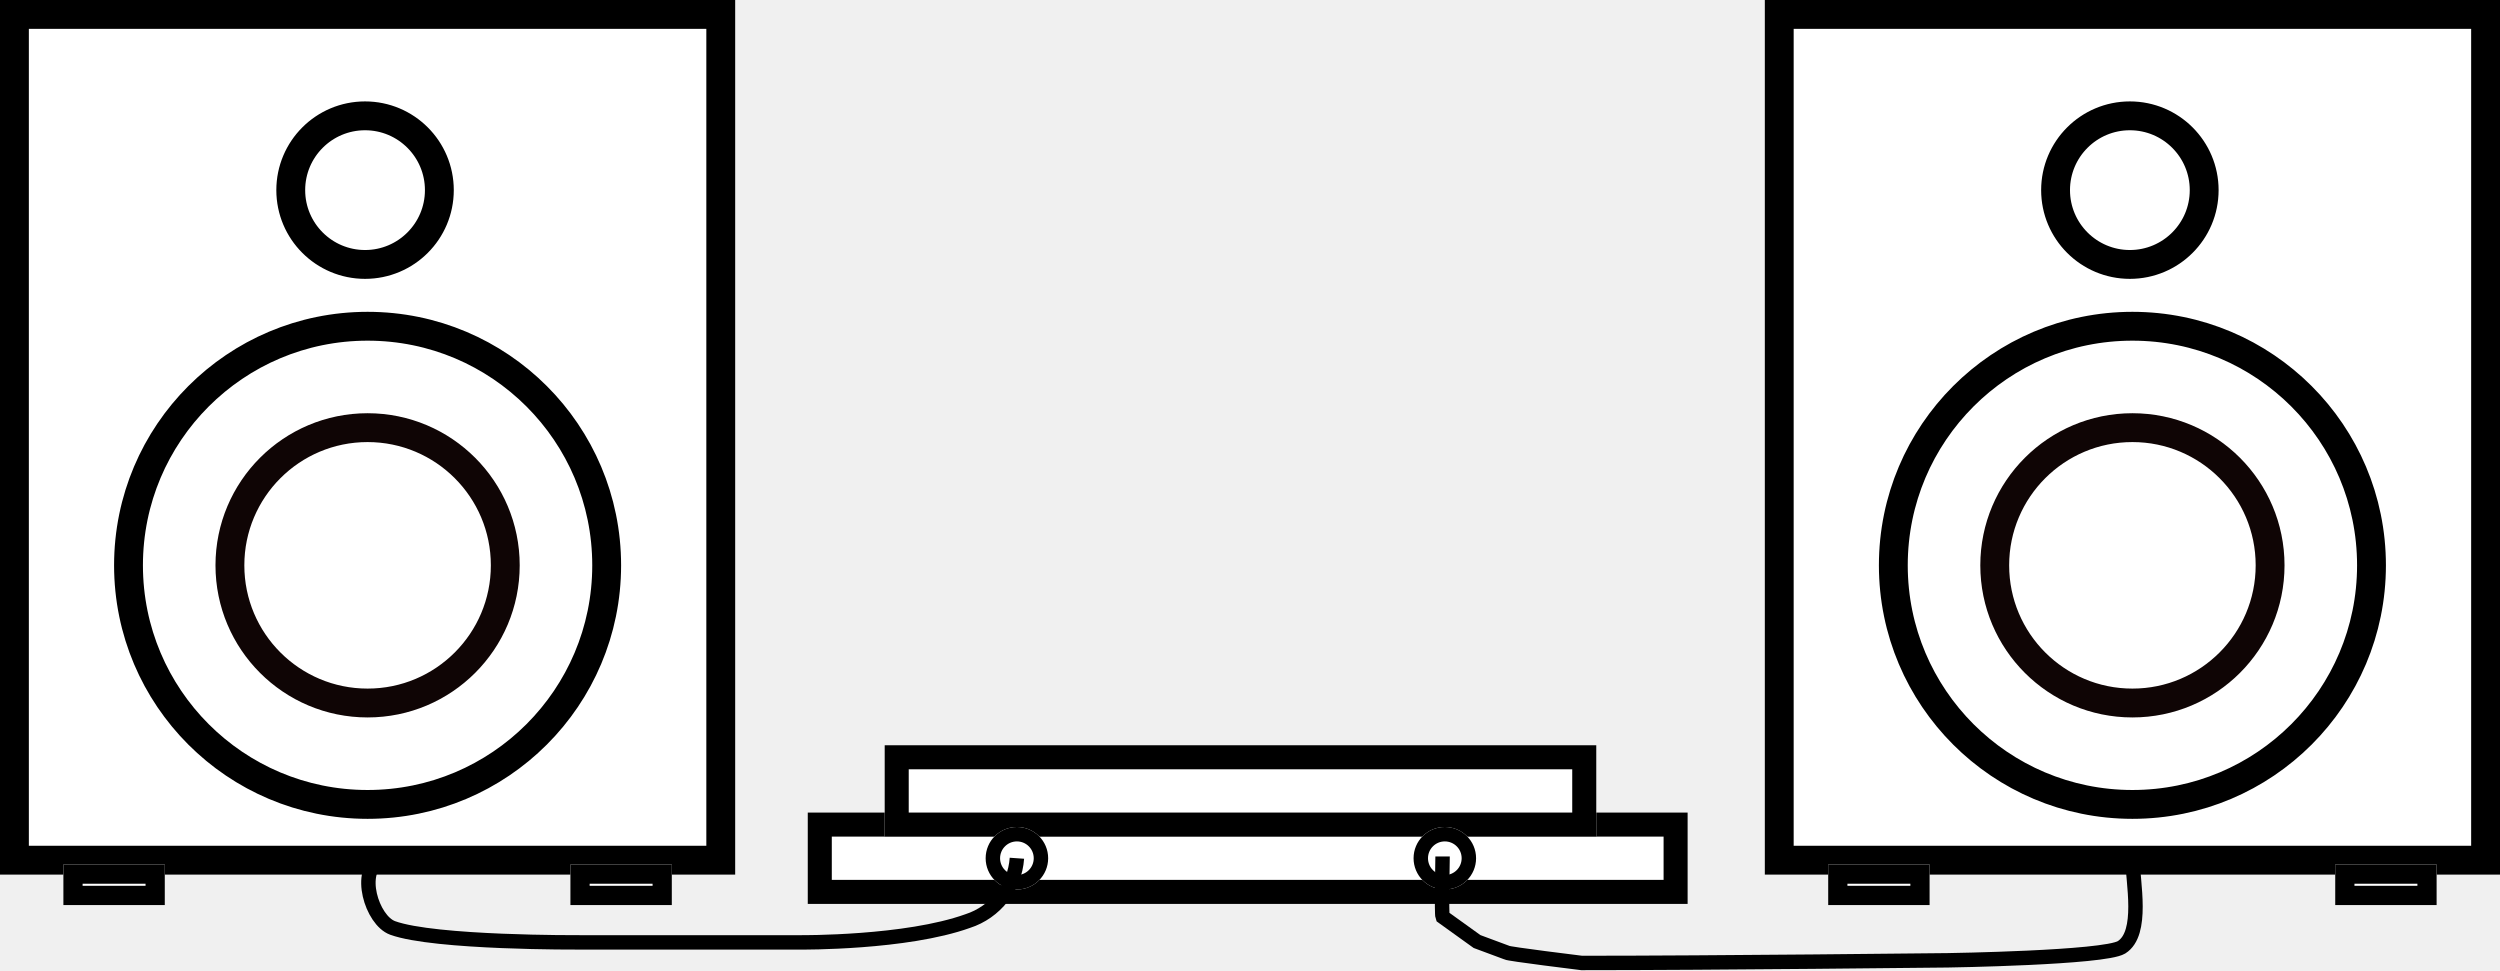
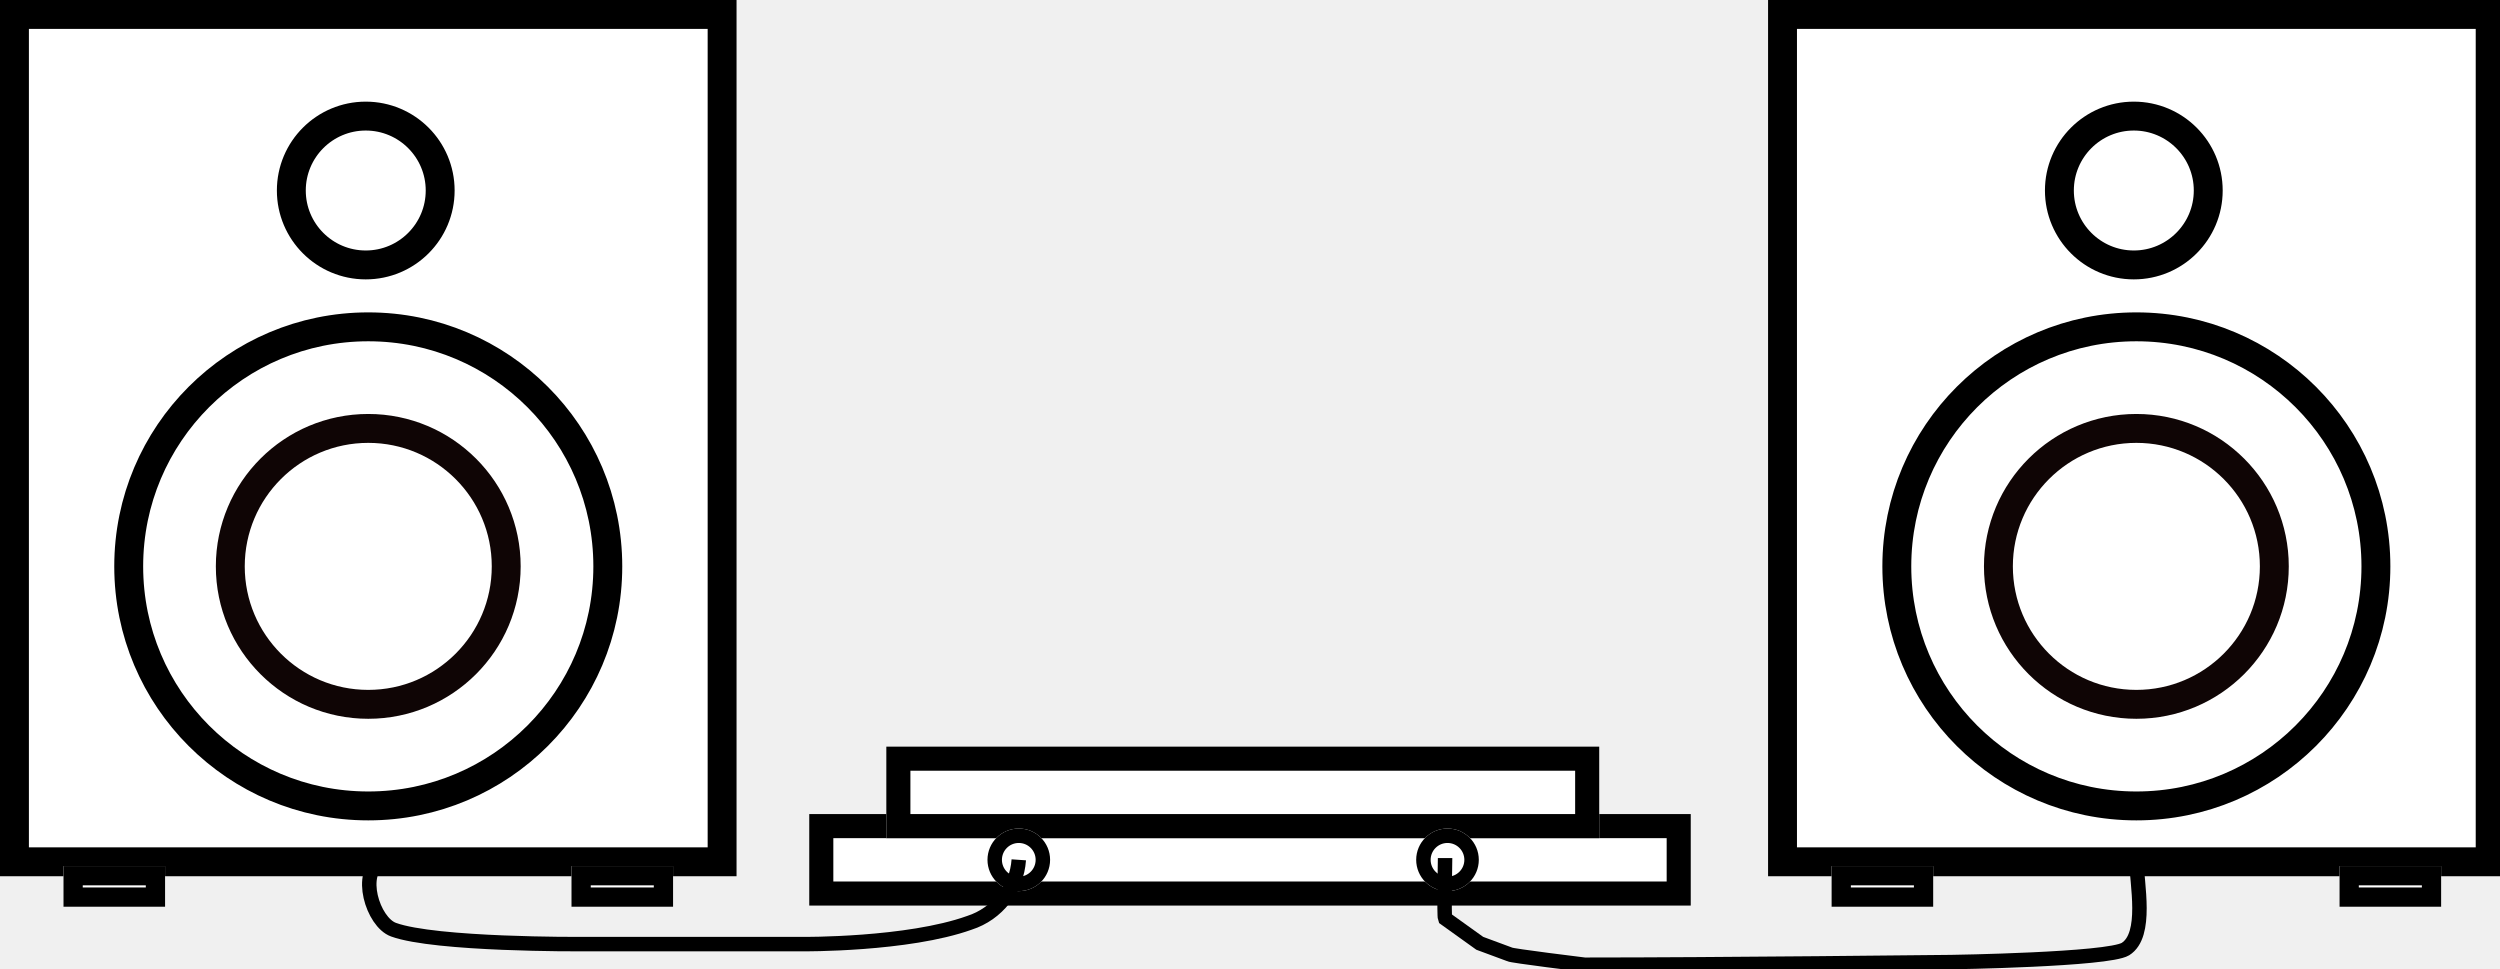
- <svg xmlns="http://www.w3.org/2000/svg" viewBox="0 0 519.96 201.777">
-   <defs>
-     <style>
-       .cls-1, .cls-2, .cls-3, .cls-4, .cls-5 {
-         fill: #fff;
-       }
- 
-       .cls-1, .cls-3, .cls-4, .cls-5, .cls-6 {
-         stroke: #000;
-       }
- 
-       .cls-1, .cls-2 {
-         stroke-width: 6px;
-       }
- 
-       .cls-2 {
-         stroke: #0f0505;
-       }
- 
-       .cls-3 {
-         stroke-linecap: round;
-         stroke-width: 4px;
-       }
- 
-       .cls-4 {
-         stroke-width: 5px;
-       }
- 
-       .cls-5, .cls-6 {
-         stroke-width: 3px;
-       }
- 
-       .cls-6, .cls-8 {
-         fill: none;
-       }
- 
-       .cls-7 {
-         stroke: none;
-       }
-     </style>
-   </defs>
-   <g id="Group_3" data-name="Group 3" transform="translate(-86 -250)">
-     <g id="Group_1" data-name="Group 1" transform="translate(86 250)">
-       <g id="Rectangle_1" data-name="Rectangle 1" class="cls-1">
-         <rect class="cls-7" width="152.907" height="181.906" />
-         <rect class="cls-8" x="3" y="3" width="146.907" height="175.906" />
+ <svg xmlns="http://www.w3.org/2000/svg" id="el_Sk0Nla4Co7" data-name="Layer 1" viewBox="0 0 519 201">
+   <style>@-webkit-keyframes el_HyQmVg6VCom_Sk78WLAsQ_Animation{13.33%{-webkit-transform: translate(299.8933px, 178.13px) translate(-299.8933px, -178.13px) translate(0px, -2px);transform: translate(299.8933px, 178.13px) translate(-299.8933px, -178.13px) translate(0px, -2px);}30%{-webkit-transform: translate(299.8933px, 178.13px) translate(-299.8933px, -178.13px) translate(0px, 0px);transform: translate(299.8933px, 178.13px) translate(-299.8933px, -178.13px) translate(0px, 0px);}46.67%{-webkit-transform: translate(299.8933px, 178.13px) translate(-299.8933px, -178.13px) translate(0px, -2px);transform: translate(299.8933px, 178.13px) translate(-299.8933px, -178.13px) translate(0px, -2px);}63.33%{-webkit-transform: translate(299.8933px, 178.13px) translate(-299.8933px, -178.13px) translate(0px, 0px);transform: translate(299.8933px, 178.13px) translate(-299.8933px, -178.13px) translate(0px, 0px);}80%{-webkit-transform: translate(299.8933px, 178.13px) translate(-299.8933px, -178.13px) translate(0px, -2px);transform: translate(299.8933px, 178.13px) translate(-299.8933px, -178.13px) translate(0px, -2px);}96.67%{-webkit-transform: translate(299.8933px, 178.13px) translate(-299.8933px, -178.13px) translate(0px, 0px);transform: translate(299.8933px, 178.13px) translate(-299.8933px, -178.13px) translate(0px, 0px);}0%{-webkit-transform: translate(299.8933px, 178.13px) translate(-299.8933px, -178.13px) translate(0px, -2px);transform: translate(299.8933px, 178.13px) translate(-299.8933px, -178.13px) translate(0px, -2px);}100%{-webkit-transform: translate(299.8933px, 178.13px) translate(-299.8933px, -178.13px) translate(0px, 0px);transform: translate(299.8933px, 178.13px) translate(-299.8933px, -178.13px) translate(0px, 0px);}}@keyframes el_HyQmVg6VCom_Sk78WLAsQ_Animation{13.33%{-webkit-transform: translate(299.8933px, 178.13px) translate(-299.8933px, -178.13px) translate(0px, -2px);transform: translate(299.8933px, 178.13px) translate(-299.8933px, -178.13px) translate(0px, -2px);}30%{-webkit-transform: translate(299.8933px, 178.13px) translate(-299.8933px, -178.13px) translate(0px, 0px);transform: translate(299.8933px, 178.13px) translate(-299.8933px, -178.13px) translate(0px, 0px);}46.67%{-webkit-transform: translate(299.8933px, 178.13px) translate(-299.8933px, -178.13px) translate(0px, -2px);transform: translate(299.8933px, 178.13px) translate(-299.8933px, -178.13px) translate(0px, -2px);}63.33%{-webkit-transform: translate(299.8933px, 178.13px) translate(-299.8933px, -178.13px) translate(0px, 0px);transform: translate(299.8933px, 178.13px) translate(-299.8933px, -178.13px) translate(0px, 0px);}80%{-webkit-transform: translate(299.8933px, 178.13px) translate(-299.8933px, -178.13px) translate(0px, -2px);transform: translate(299.8933px, 178.13px) translate(-299.8933px, -178.13px) translate(0px, -2px);}96.67%{-webkit-transform: translate(299.8933px, 178.13px) translate(-299.8933px, -178.13px) translate(0px, 0px);transform: translate(299.8933px, 178.13px) translate(-299.8933px, -178.13px) translate(0px, 0px);}0%{-webkit-transform: translate(299.8933px, 178.13px) translate(-299.8933px, -178.13px) translate(0px, -2px);transform: translate(299.8933px, 178.13px) translate(-299.8933px, -178.13px) translate(0px, -2px);}100%{-webkit-transform: translate(299.8933px, 178.13px) translate(-299.8933px, -178.13px) translate(0px, 0px);transform: translate(299.8933px, 178.13px) translate(-299.8933px, -178.13px) translate(0px, 0px);}}@-webkit-keyframes el_HJMm4lTNCj7_H1nPyICjm_Animation{11.11%{-webkit-transform: translate(76.65989px, 178.5px) translate(-76.65989px, -178.5px) translate(0px, 2px);transform: translate(76.65989px, 178.5px) translate(-76.65989px, -178.5px) translate(0px, 2px);}27.78%{-webkit-transform: translate(76.65989px, 178.5px) translate(-76.65989px, -178.5px) translate(0px, 0px);transform: translate(76.65989px, 178.5px) translate(-76.65989px, -178.5px) translate(0px, 0px);}44.44%{-webkit-transform: translate(76.65989px, 178.5px) translate(-76.65989px, -178.5px) translate(0px, 2px);transform: translate(76.65989px, 178.5px) translate(-76.65989px, -178.5px) translate(0px, 2px);}61.11%{-webkit-transform: translate(76.65989px, 178.5px) translate(-76.65989px, -178.5px) translate(0px, 0px);transform: translate(76.65989px, 178.5px) translate(-76.65989px, -178.5px) translate(0px, 0px);}77.78%{-webkit-transform: translate(76.65989px, 178.5px) translate(-76.65989px, -178.5px) translate(0px, 2px);transform: translate(76.65989px, 178.5px) translate(-76.65989px, -178.5px) translate(0px, 2px);}94.44%{-webkit-transform: translate(76.65989px, 178.5px) translate(-76.65989px, -178.5px) translate(0px, 0px);transform: translate(76.65989px, 178.5px) translate(-76.65989px, -178.5px) translate(0px, 0px);}0%{-webkit-transform: translate(76.65989px, 178.5px) translate(-76.65989px, -178.5px) translate(0px, 2px);transform: translate(76.65989px, 178.5px) translate(-76.65989px, -178.5px) translate(0px, 2px);}100%{-webkit-transform: translate(76.65989px, 178.5px) translate(-76.65989px, -178.5px) translate(0px, 0px);transform: translate(76.65989px, 178.5px) translate(-76.65989px, -178.5px) translate(0px, 0px);}}@keyframes el_HJMm4lTNCj7_H1nPyICjm_Animation{11.11%{-webkit-transform: translate(76.65989px, 178.5px) translate(-76.65989px, -178.5px) translate(0px, 2px);transform: translate(76.65989px, 178.5px) translate(-76.65989px, -178.5px) translate(0px, 2px);}27.78%{-webkit-transform: translate(76.65989px, 178.5px) translate(-76.65989px, -178.5px) translate(0px, 0px);transform: translate(76.65989px, 178.5px) translate(-76.65989px, -178.5px) translate(0px, 0px);}44.44%{-webkit-transform: translate(76.65989px, 178.5px) translate(-76.65989px, -178.5px) translate(0px, 2px);transform: translate(76.65989px, 178.5px) translate(-76.65989px, -178.5px) translate(0px, 2px);}61.11%{-webkit-transform: translate(76.65989px, 178.5px) translate(-76.65989px, -178.5px) translate(0px, 0px);transform: translate(76.65989px, 178.5px) translate(-76.65989px, -178.5px) translate(0px, 0px);}77.78%{-webkit-transform: translate(76.65989px, 178.5px) translate(-76.65989px, -178.5px) translate(0px, 2px);transform: translate(76.65989px, 178.5px) translate(-76.65989px, -178.5px) translate(0px, 2px);}94.44%{-webkit-transform: translate(76.65989px, 178.5px) translate(-76.65989px, -178.5px) translate(0px, 0px);transform: translate(76.65989px, 178.5px) translate(-76.65989px, -178.5px) translate(0px, 0px);}0%{-webkit-transform: translate(76.65989px, 178.5px) translate(-76.65989px, -178.5px) translate(0px, 2px);transform: translate(76.65989px, 178.5px) translate(-76.65989px, -178.5px) translate(0px, 2px);}100%{-webkit-transform: translate(76.65989px, 178.5px) translate(-76.65989px, -178.5px) translate(0px, 0px);transform: translate(76.65989px, 178.5px) translate(-76.65989px, -178.5px) translate(0px, 0px);}}@-webkit-keyframes el_HkqZNlTNRoX_HJL7aNAjQ_Animation{0%{-webkit-transform: translate(411.87px, 85.94px) translate(-411.87px, -85.94px) translate(22px, 22px);transform: translate(411.87px, 85.94px) translate(-411.87px, -85.94px) translate(22px, 22px);}6.67%{-webkit-transform: translate(411.87px, 85.94px) translate(-411.87px, -85.94px) translate(15px, 15px);transform: translate(411.87px, 85.94px) translate(-411.87px, -85.94px) translate(15px, 15px);}16.67%{-webkit-transform: translate(411.87px, 85.94px) translate(-411.87px, -85.94px) translate(8px, 8px);transform: translate(411.87px, 85.94px) translate(-411.87px, -85.94px) translate(8px, 8px);}26.67%{-webkit-transform: translate(411.87px, 85.94px) translate(-411.87px, -85.94px) translate(0px, 0px);transform: translate(411.87px, 85.94px) translate(-411.87px, -85.94px) translate(0px, 0px);}33.33%{-webkit-transform: translate(411.87px, 85.94px) translate(-411.87px, -85.94px) translate(8px, 8px);transform: translate(411.87px, 85.94px) translate(-411.87px, -85.94px) translate(8px, 8px);}43.33%{-webkit-transform: translate(411.87px, 85.94px) translate(-411.87px, -85.94px) translate(15px, 15px);transform: translate(411.87px, 85.94px) translate(-411.87px, -85.94px) translate(15px, 15px);}50%{-webkit-transform: translate(411.87px, 85.94px) translate(-411.87px, -85.94px) translate(22px, 22px);transform: translate(411.87px, 85.94px) translate(-411.87px, -85.94px) translate(22px, 22px);}56.67%{-webkit-transform: translate(411.87px, 85.94px) translate(-411.87px, -85.94px) translate(15px, 15px);transform: translate(411.87px, 85.94px) translate(-411.87px, -85.94px) translate(15px, 15px);}66.67%{-webkit-transform: translate(411.87px, 85.94px) translate(-411.87px, -85.94px) translate(8px, 8px);transform: translate(411.87px, 85.94px) translate(-411.87px, -85.94px) translate(8px, 8px);}76.67%{-webkit-transform: translate(411.87px, 85.94px) translate(-411.87px, -85.94px) translate(0px, 0px);transform: translate(411.87px, 85.94px) translate(-411.87px, -85.94px) translate(0px, 0px);}86.67%{-webkit-transform: translate(411.87px, 85.94px) translate(-411.87px, -85.94px) translate(8px, 8px);transform: translate(411.87px, 85.94px) translate(-411.87px, -85.94px) translate(8px, 8px);}93.33%{-webkit-transform: translate(411.87px, 85.94px) translate(-411.87px, -85.94px) translate(15px, 15px);transform: translate(411.87px, 85.94px) translate(-411.87px, -85.94px) translate(15px, 15px);}100%{-webkit-transform: translate(411.87px, 85.94px) translate(-411.87px, -85.94px) translate(22px, 22px);transform: translate(411.87px, 85.94px) translate(-411.87px, -85.94px) translate(22px, 22px);}}@keyframes el_HkqZNlTNRoX_HJL7aNAjQ_Animation{0%{-webkit-transform: translate(411.87px, 85.94px) translate(-411.87px, -85.94px) translate(22px, 22px);transform: translate(411.87px, 85.94px) translate(-411.87px, -85.94px) translate(22px, 22px);}6.67%{-webkit-transform: translate(411.87px, 85.94px) translate(-411.87px, -85.94px) translate(15px, 15px);transform: translate(411.87px, 85.94px) translate(-411.87px, -85.94px) translate(15px, 15px);}16.67%{-webkit-transform: translate(411.87px, 85.94px) translate(-411.87px, -85.94px) translate(8px, 8px);transform: translate(411.87px, 85.94px) translate(-411.87px, -85.94px) translate(8px, 8px);}26.67%{-webkit-transform: translate(411.87px, 85.94px) translate(-411.87px, -85.94px) translate(0px, 0px);transform: translate(411.87px, 85.94px) translate(-411.87px, -85.94px) translate(0px, 0px);}33.33%{-webkit-transform: translate(411.87px, 85.94px) translate(-411.87px, -85.94px) translate(8px, 8px);transform: translate(411.87px, 85.94px) translate(-411.87px, -85.94px) translate(8px, 8px);}43.33%{-webkit-transform: translate(411.87px, 85.94px) translate(-411.87px, -85.94px) translate(15px, 15px);transform: translate(411.87px, 85.94px) translate(-411.87px, -85.94px) translate(15px, 15px);}50%{-webkit-transform: translate(411.87px, 85.94px) translate(-411.87px, -85.94px) translate(22px, 22px);transform: translate(411.87px, 85.94px) translate(-411.87px, -85.94px) translate(22px, 22px);}56.67%{-webkit-transform: translate(411.87px, 85.94px) translate(-411.87px, -85.94px) translate(15px, 15px);transform: translate(411.87px, 85.94px) translate(-411.87px, -85.94px) translate(15px, 15px);}66.67%{-webkit-transform: translate(411.87px, 85.94px) translate(-411.87px, -85.94px) translate(8px, 8px);transform: translate(411.87px, 85.94px) translate(-411.87px, -85.94px) translate(8px, 8px);}76.67%{-webkit-transform: translate(411.87px, 85.94px) translate(-411.87px, -85.94px) translate(0px, 0px);transform: translate(411.87px, 85.94px) translate(-411.87px, -85.94px) translate(0px, 0px);}86.67%{-webkit-transform: translate(411.87px, 85.94px) translate(-411.87px, -85.94px) translate(8px, 8px);transform: translate(411.87px, 85.94px) translate(-411.87px, -85.94px) translate(8px, 8px);}93.33%{-webkit-transform: translate(411.87px, 85.94px) translate(-411.87px, -85.94px) translate(15px, 15px);transform: translate(411.87px, 85.94px) translate(-411.87px, -85.94px) translate(15px, 15px);}100%{-webkit-transform: translate(411.87px, 85.94px) translate(-411.87px, -85.94px) translate(22px, 22px);transform: translate(411.87px, 85.94px) translate(-411.87px, -85.94px) translate(22px, 22px);}}@-webkit-keyframes el_HkqZNlTNRoX_B1cfTVAiX_Animation{0%{-webkit-transform: translate(411.87px, 85.94px) scale(0.3, 0.3) translate(-411.87px, -85.94px);transform: translate(411.87px, 85.94px) scale(0.3, 0.3) translate(-411.87px, -85.94px);}6.67%{-webkit-transform: translate(411.87px, 85.94px) scale(0.5, 0.5) translate(-411.87px, -85.94px);transform: translate(411.87px, 85.94px) scale(0.5, 0.5) translate(-411.87px, -85.94px);}16.67%{-webkit-transform: translate(411.87px, 85.94px) scale(0.75, 0.75) translate(-411.87px, -85.94px);transform: translate(411.87px, 85.94px) scale(0.75, 0.75) translate(-411.87px, -85.94px);}26.67%{-webkit-transform: translate(411.87px, 85.94px) scale(1, 1) translate(-411.87px, -85.94px);transform: translate(411.87px, 85.94px) scale(1, 1) translate(-411.87px, -85.94px);}33.33%{-webkit-transform: translate(411.87px, 85.94px) scale(0.75, 0.75) translate(-411.87px, -85.94px);transform: translate(411.87px, 85.94px) scale(0.75, 0.75) translate(-411.87px, -85.94px);}43.33%{-webkit-transform: translate(411.87px, 85.94px) scale(0.5, 0.5) translate(-411.87px, -85.94px);transform: translate(411.87px, 85.94px) scale(0.5, 0.5) translate(-411.87px, -85.94px);}50%{-webkit-transform: translate(411.87px, 85.94px) scale(0.3, 0.3) translate(-411.87px, -85.94px);transform: translate(411.87px, 85.94px) scale(0.3, 0.3) translate(-411.87px, -85.94px);}56.67%{-webkit-transform: translate(411.87px, 85.94px) scale(0.5, 0.5) translate(-411.87px, -85.94px);transform: translate(411.87px, 85.94px) scale(0.5, 0.5) translate(-411.87px, -85.94px);}66.67%{-webkit-transform: translate(411.87px, 85.94px) scale(0.75, 0.75) translate(-411.87px, -85.94px);transform: translate(411.87px, 85.94px) scale(0.75, 0.75) translate(-411.87px, -85.94px);}76.67%{-webkit-transform: translate(411.87px, 85.94px) scale(1, 1) translate(-411.87px, -85.94px);transform: translate(411.87px, 85.94px) scale(1, 1) translate(-411.87px, -85.94px);}86.67%{-webkit-transform: translate(411.87px, 85.94px) scale(0.75, 0.75) translate(-411.87px, -85.94px);transform: translate(411.87px, 85.94px) scale(0.75, 0.75) translate(-411.87px, -85.94px);}93.33%{-webkit-transform: translate(411.87px, 85.94px) scale(0.5, 0.5) translate(-411.87px, -85.94px);transform: translate(411.87px, 85.94px) scale(0.5, 0.5) translate(-411.87px, -85.94px);}100%{-webkit-transform: translate(411.87px, 85.94px) scale(0.3, 0.3) translate(-411.87px, -85.94px);transform: translate(411.87px, 85.94px) scale(0.3, 0.3) translate(-411.87px, -85.94px);}}@keyframes el_HkqZNlTNRoX_B1cfTVAiX_Animation{0%{-webkit-transform: translate(411.87px, 85.94px) scale(0.3, 0.3) translate(-411.87px, -85.94px);transform: translate(411.87px, 85.94px) scale(0.3, 0.3) translate(-411.87px, -85.94px);}6.67%{-webkit-transform: translate(411.87px, 85.94px) scale(0.5, 0.5) translate(-411.87px, -85.94px);transform: translate(411.87px, 85.94px) scale(0.5, 0.5) translate(-411.87px, -85.94px);}16.67%{-webkit-transform: translate(411.87px, 85.94px) scale(0.75, 0.75) translate(-411.87px, -85.94px);transform: translate(411.87px, 85.94px) scale(0.75, 0.75) translate(-411.87px, -85.94px);}26.67%{-webkit-transform: translate(411.87px, 85.94px) scale(1, 1) translate(-411.87px, -85.94px);transform: translate(411.87px, 85.94px) scale(1, 1) translate(-411.87px, -85.94px);}33.33%{-webkit-transform: translate(411.87px, 85.94px) scale(0.75, 0.75) translate(-411.87px, -85.94px);transform: translate(411.87px, 85.94px) scale(0.75, 0.75) translate(-411.87px, -85.94px);}43.33%{-webkit-transform: translate(411.87px, 85.94px) scale(0.5, 0.5) translate(-411.87px, -85.94px);transform: translate(411.87px, 85.94px) scale(0.5, 0.5) translate(-411.87px, -85.94px);}50%{-webkit-transform: translate(411.87px, 85.94px) scale(0.3, 0.3) translate(-411.87px, -85.94px);transform: translate(411.87px, 85.94px) scale(0.3, 0.3) translate(-411.87px, -85.94px);}56.67%{-webkit-transform: translate(411.87px, 85.94px) scale(0.5, 0.5) translate(-411.87px, -85.94px);transform: translate(411.87px, 85.94px) scale(0.5, 0.5) translate(-411.87px, -85.94px);}66.67%{-webkit-transform: translate(411.87px, 85.94px) scale(0.75, 0.75) translate(-411.87px, -85.94px);transform: translate(411.87px, 85.94px) scale(0.75, 0.75) translate(-411.87px, -85.94px);}76.67%{-webkit-transform: translate(411.87px, 85.94px) scale(1, 1) translate(-411.87px, -85.94px);transform: translate(411.87px, 85.94px) scale(1, 1) translate(-411.87px, -85.94px);}86.67%{-webkit-transform: translate(411.87px, 85.94px) scale(0.75, 0.75) translate(-411.87px, -85.94px);transform: translate(411.87px, 85.94px) scale(0.75, 0.75) translate(-411.87px, -85.94px);}93.33%{-webkit-transform: translate(411.87px, 85.94px) scale(0.5, 0.5) translate(-411.87px, -85.94px);transform: translate(411.87px, 85.94px) scale(0.5, 0.5) translate(-411.87px, -85.94px);}100%{-webkit-transform: translate(411.87px, 85.94px) scale(0.3, 0.3) translate(-411.87px, -85.94px);transform: translate(411.87px, 85.94px) scale(0.3, 0.3) translate(-411.87px, -85.94px);}}@-webkit-keyframes el_H1Pl4lTV0jX_ByBA7SCsX_Animation{0%{-webkit-transform: translate(44.81px, 85.94px) translate(-44.81px, -85.94px) translate(22px, 22px);transform: translate(44.81px, 85.94px) translate(-44.81px, -85.94px) translate(22px, 22px);}6.67%{-webkit-transform: translate(44.81px, 85.94px) translate(-44.81px, -85.94px) translate(15px, 15px);transform: translate(44.81px, 85.94px) translate(-44.81px, -85.94px) translate(15px, 15px);}16.67%{-webkit-transform: translate(44.81px, 85.94px) translate(-44.81px, -85.94px) translate(8px, 8px);transform: translate(44.81px, 85.94px) translate(-44.81px, -85.94px) translate(8px, 8px);}26.67%{-webkit-transform: translate(44.81px, 85.94px) translate(-44.81px, -85.94px) translate(0px, 0px);transform: translate(44.81px, 85.94px) translate(-44.81px, -85.94px) translate(0px, 0px);}33.33%{-webkit-transform: translate(44.81px, 85.94px) translate(-44.81px, -85.94px) translate(8px, 8px);transform: translate(44.81px, 85.94px) translate(-44.81px, -85.94px) translate(8px, 8px);}43.33%{-webkit-transform: translate(44.81px, 85.94px) translate(-44.81px, -85.94px) translate(15px, 15px);transform: translate(44.81px, 85.94px) translate(-44.81px, -85.94px) translate(15px, 15px);}50%{-webkit-transform: translate(44.81px, 85.94px) translate(-44.81px, -85.94px) translate(22px, 22px);transform: translate(44.81px, 85.94px) translate(-44.81px, -85.94px) translate(22px, 22px);}56.67%{-webkit-transform: translate(44.81px, 85.94px) translate(-44.81px, -85.94px) translate(15px, 15px);transform: translate(44.81px, 85.94px) translate(-44.81px, -85.94px) translate(15px, 15px);}66.67%{-webkit-transform: translate(44.81px, 85.94px) translate(-44.81px, -85.94px) translate(8px, 8px);transform: translate(44.81px, 85.94px) translate(-44.81px, -85.94px) translate(8px, 8px);}76.67%{-webkit-transform: translate(44.81px, 85.94px) translate(-44.81px, -85.94px) translate(0px, 0px);transform: translate(44.81px, 85.94px) translate(-44.81px, -85.94px) translate(0px, 0px);}86.67%{-webkit-transform: translate(44.81px, 85.94px) translate(-44.81px, -85.94px) translate(8px, 8px);transform: translate(44.81px, 85.94px) translate(-44.81px, -85.94px) translate(8px, 8px);}93.33%{-webkit-transform: translate(44.81px, 85.94px) translate(-44.81px, -85.94px) translate(15px, 15px);transform: translate(44.81px, 85.94px) translate(-44.81px, -85.94px) translate(15px, 15px);}100%{-webkit-transform: translate(44.81px, 85.94px) translate(-44.81px, -85.94px) translate(22px, 22px);transform: translate(44.81px, 85.94px) translate(-44.81px, -85.94px) translate(22px, 22px);}}@keyframes el_H1Pl4lTV0jX_ByBA7SCsX_Animation{0%{-webkit-transform: translate(44.81px, 85.94px) translate(-44.81px, -85.94px) translate(22px, 22px);transform: translate(44.81px, 85.94px) translate(-44.81px, -85.94px) translate(22px, 22px);}6.67%{-webkit-transform: translate(44.81px, 85.94px) translate(-44.81px, -85.94px) translate(15px, 15px);transform: translate(44.81px, 85.94px) translate(-44.81px, -85.94px) translate(15px, 15px);}16.67%{-webkit-transform: translate(44.81px, 85.94px) translate(-44.81px, -85.94px) translate(8px, 8px);transform: translate(44.81px, 85.94px) translate(-44.81px, -85.94px) translate(8px, 8px);}26.67%{-webkit-transform: translate(44.81px, 85.94px) translate(-44.81px, -85.94px) translate(0px, 0px);transform: translate(44.81px, 85.94px) translate(-44.81px, -85.94px) translate(0px, 0px);}33.33%{-webkit-transform: translate(44.81px, 85.94px) translate(-44.81px, -85.94px) translate(8px, 8px);transform: translate(44.81px, 85.94px) translate(-44.81px, -85.94px) translate(8px, 8px);}43.33%{-webkit-transform: translate(44.81px, 85.94px) translate(-44.81px, -85.94px) translate(15px, 15px);transform: translate(44.81px, 85.94px) translate(-44.81px, -85.94px) translate(15px, 15px);}50%{-webkit-transform: translate(44.81px, 85.94px) translate(-44.81px, -85.94px) translate(22px, 22px);transform: translate(44.81px, 85.94px) translate(-44.81px, -85.94px) translate(22px, 22px);}56.67%{-webkit-transform: translate(44.81px, 85.94px) translate(-44.81px, -85.94px) translate(15px, 15px);transform: translate(44.81px, 85.94px) translate(-44.81px, -85.94px) translate(15px, 15px);}66.67%{-webkit-transform: translate(44.81px, 85.94px) translate(-44.81px, -85.94px) translate(8px, 8px);transform: translate(44.81px, 85.94px) translate(-44.81px, -85.94px) translate(8px, 8px);}76.67%{-webkit-transform: translate(44.81px, 85.94px) translate(-44.81px, -85.94px) translate(0px, 0px);transform: translate(44.81px, 85.94px) translate(-44.81px, -85.94px) translate(0px, 0px);}86.67%{-webkit-transform: translate(44.81px, 85.94px) translate(-44.81px, -85.94px) translate(8px, 8px);transform: translate(44.81px, 85.94px) translate(-44.81px, -85.94px) translate(8px, 8px);}93.33%{-webkit-transform: translate(44.81px, 85.94px) translate(-44.81px, -85.94px) translate(15px, 15px);transform: translate(44.81px, 85.94px) translate(-44.81px, -85.94px) translate(15px, 15px);}100%{-webkit-transform: translate(44.81px, 85.94px) translate(-44.81px, -85.94px) translate(22px, 22px);transform: translate(44.81px, 85.94px) translate(-44.81px, -85.94px) translate(22px, 22px);}}@-webkit-keyframes el_H1Pl4lTV0jX_HyFaQHCs7_Animation{0%{-webkit-transform: translate(44.81px, 85.94px) scale(0.3, 0.3) translate(-44.81px, -85.94px);transform: translate(44.81px, 85.94px) scale(0.3, 0.3) translate(-44.81px, -85.94px);}6.67%{-webkit-transform: translate(44.81px, 85.94px) scale(0.5, 0.5) translate(-44.81px, -85.94px);transform: translate(44.81px, 85.94px) scale(0.5, 0.5) translate(-44.81px, -85.94px);}16.67%{-webkit-transform: translate(44.81px, 85.94px) scale(0.75, 0.75) translate(-44.81px, -85.94px);transform: translate(44.81px, 85.94px) scale(0.75, 0.75) translate(-44.81px, -85.94px);}26.67%{-webkit-transform: translate(44.81px, 85.94px) scale(1, 1) translate(-44.81px, -85.94px);transform: translate(44.81px, 85.94px) scale(1, 1) translate(-44.81px, -85.94px);}33.33%{-webkit-transform: translate(44.81px, 85.94px) scale(0.75, 0.75) translate(-44.81px, -85.94px);transform: translate(44.81px, 85.94px) scale(0.75, 0.75) translate(-44.81px, -85.94px);}43.33%{-webkit-transform: translate(44.81px, 85.94px) scale(0.5, 0.5) translate(-44.81px, -85.94px);transform: translate(44.81px, 85.94px) scale(0.5, 0.5) translate(-44.81px, -85.94px);}50%{-webkit-transform: translate(44.81px, 85.94px) scale(0.3, 0.3) translate(-44.81px, -85.94px);transform: translate(44.81px, 85.94px) scale(0.3, 0.3) translate(-44.81px, -85.94px);}56.67%{-webkit-transform: translate(44.81px, 85.94px) scale(0.5, 0.5) translate(-44.81px, -85.94px);transform: translate(44.81px, 85.94px) scale(0.5, 0.5) translate(-44.81px, -85.94px);}66.67%{-webkit-transform: translate(44.81px, 85.94px) scale(0.75, 0.75) translate(-44.81px, -85.94px);transform: translate(44.81px, 85.94px) scale(0.75, 0.75) translate(-44.81px, -85.94px);}76.67%{-webkit-transform: translate(44.81px, 85.94px) scale(1, 1) translate(-44.81px, -85.94px);transform: translate(44.81px, 85.94px) scale(1, 1) translate(-44.81px, -85.94px);}86.67%{-webkit-transform: translate(44.81px, 85.94px) scale(0.75, 0.75) translate(-44.81px, -85.94px);transform: translate(44.81px, 85.94px) scale(0.75, 0.75) translate(-44.81px, -85.94px);}93.33%{-webkit-transform: translate(44.81px, 85.94px) scale(0.5, 0.5) translate(-44.81px, -85.94px);transform: translate(44.81px, 85.94px) scale(0.5, 0.5) translate(-44.81px, -85.94px);}100%{-webkit-transform: translate(44.81px, 85.94px) scale(0.3, 0.3) translate(-44.81px, -85.94px);transform: translate(44.81px, 85.94px) scale(0.3, 0.3) translate(-44.81px, -85.94px);}}@keyframes el_H1Pl4lTV0jX_HyFaQHCs7_Animation{0%{-webkit-transform: translate(44.81px, 85.94px) scale(0.3, 0.3) translate(-44.81px, -85.94px);transform: translate(44.81px, 85.94px) scale(0.3, 0.3) translate(-44.81px, -85.94px);}6.67%{-webkit-transform: translate(44.81px, 85.94px) scale(0.5, 0.5) translate(-44.81px, -85.94px);transform: translate(44.81px, 85.94px) scale(0.5, 0.5) translate(-44.81px, -85.94px);}16.67%{-webkit-transform: translate(44.81px, 85.94px) scale(0.75, 0.75) translate(-44.81px, -85.94px);transform: translate(44.81px, 85.94px) scale(0.75, 0.75) translate(-44.81px, -85.94px);}26.67%{-webkit-transform: translate(44.81px, 85.94px) scale(1, 1) translate(-44.81px, -85.94px);transform: translate(44.81px, 85.94px) scale(1, 1) translate(-44.81px, -85.94px);}33.33%{-webkit-transform: translate(44.81px, 85.94px) scale(0.75, 0.75) translate(-44.81px, -85.94px);transform: translate(44.81px, 85.94px) scale(0.75, 0.75) translate(-44.81px, -85.94px);}43.33%{-webkit-transform: translate(44.81px, 85.94px) scale(0.5, 0.5) translate(-44.81px, -85.94px);transform: translate(44.81px, 85.94px) scale(0.5, 0.5) translate(-44.81px, -85.94px);}50%{-webkit-transform: translate(44.81px, 85.94px) scale(0.3, 0.3) translate(-44.81px, -85.94px);transform: translate(44.81px, 85.94px) scale(0.3, 0.3) translate(-44.81px, -85.94px);}56.67%{-webkit-transform: translate(44.81px, 85.94px) scale(0.5, 0.5) translate(-44.81px, -85.94px);transform: translate(44.81px, 85.94px) scale(0.5, 0.5) translate(-44.81px, -85.94px);}66.67%{-webkit-transform: translate(44.81px, 85.94px) scale(0.75, 0.75) translate(-44.81px, -85.94px);transform: translate(44.81px, 85.94px) scale(0.75, 0.75) translate(-44.81px, -85.94px);}76.67%{-webkit-transform: translate(44.81px, 85.94px) scale(1, 1) translate(-44.81px, -85.94px);transform: translate(44.81px, 85.94px) scale(1, 1) translate(-44.81px, -85.94px);}86.67%{-webkit-transform: translate(44.81px, 85.94px) scale(0.75, 0.75) translate(-44.81px, -85.94px);transform: translate(44.81px, 85.94px) scale(0.75, 0.75) translate(-44.81px, -85.94px);}93.33%{-webkit-transform: translate(44.81px, 85.94px) scale(0.5, 0.5) translate(-44.81px, -85.94px);transform: translate(44.81px, 85.94px) scale(0.5, 0.5) translate(-44.81px, -85.94px);}100%{-webkit-transform: translate(44.81px, 85.94px) scale(0.3, 0.3) translate(-44.81px, -85.94px);transform: translate(44.81px, 85.94px) scale(0.3, 0.3) translate(-44.81px, -85.94px);}}#el_Sk0Nla4Co7 *{-webkit-animation-duration: 3s;animation-duration: 3s;-webkit-animation-iteration-count: infinite;animation-iteration-count: infinite;-webkit-animation-timing-function: cubic-bezier(0, 0, 1, 1);animation-timing-function: cubic-bezier(0, 0, 1, 1);}#el_Hkzg4gTVRiX{fill: #fff;}#el_H1XgVxa40i7{fill: none;stroke: #000;stroke-width: 6px;}#el_SJBxEgpVRoX{fill: #fff;}#el_rJIe4eaERjX{fill: none;stroke: #000;stroke-width: 6px;}#el_rkuxVeaE0sm{fill: #fff;}#el_SJtgNeTNCom{fill: none;stroke-width: 6px;stroke: #0f0505;}#el_BJix4lpE0oX{fill: #fff;}#el_r1ne4g6E0iX{fill: none;stroke: #000;stroke-linecap: round;stroke-width: 4px;}#el_Hy0gVeTNAiQ{fill: #fff;}#el_r1yWEe6NCoX{fill: none;stroke: #000;stroke-linecap: round;stroke-width: 4px;}#el_H1WZExTNAiQ{fill: #fff;}#el_H1fWElpNAiQ{fill: none;stroke: #000;stroke-width: 6px;}#el_r1BW4x6ERom{fill: #fff;}#el_rJU-NgpVCiX{fill: none;stroke: #000;stroke-width: 6px;}#el_Hk_-Ng6ECoQ{fill: #fff;}#el_SyK-4ga4Rj7{fill: none;stroke: #000;stroke-width: 6px;}#el_Sys-Ng6EAoQ{fill: #fff;}#el_SknZ4eaVAim{fill: none;stroke-width: 6px;stroke: #0f0505;}#el_SJCZNx640sX{fill: #fff;}#el_rJJfNxaNRoX{fill: none;stroke: #000;stroke-linecap: round;stroke-width: 4px;}#el_HkbzVeaNCjQ{fill: #fff;}#el_r1ffVg6VAiX{fill: none;stroke: #000;stroke-linecap: round;stroke-width: 4px;}#el_Sy4GEeTNCs7{fill: #fff;}#el_ryrGEgTEAiX{fill: none;stroke: #000;stroke-width: 6px;}#el_rkPfExaNRiX{fill: #fff;}#el_By_f4xTERim{fill: none;stroke: #000;stroke-width: 5px;}#el_SJcz4la4Co7{fill: #fff;}#el_HJjz4xTN0om{fill: none;stroke: #000;stroke-width: 5px;}#el_rJpM4e6NRiX{fill: #fff;}#el_Sy0G4lTE0sm{fill: none;stroke: #000;stroke-width: 3px;}#el_Hkl7Ng6NAjX{fill: #fff;}#el_Hy-m4gaECsm{fill: none;stroke: #000;stroke-width: 3px;}#el_HJMm4lTNCj7{fill: none;stroke: #000;stroke-width: 3px;}#el_HyQmVg6VCom{fill: none;stroke: #000;stroke-width: 3px;}#el_H1Pl4lTV0jX_HyFaQHCs7{-webkit-animation-name: el_H1Pl4lTV0jX_HyFaQHCs7_Animation;animation-name: el_H1Pl4lTV0jX_HyFaQHCs7_Animation;}#el_H1Pl4lTV0jX_ByBA7SCsX{-webkit-animation-name: el_H1Pl4lTV0jX_ByBA7SCsX_Animation;animation-name: el_H1Pl4lTV0jX_ByBA7SCsX_Animation;}#el_HkqZNlTNRoX_B1cfTVAiX{-webkit-animation-name: el_HkqZNlTNRoX_B1cfTVAiX_Animation;animation-name: el_HkqZNlTNRoX_B1cfTVAiX_Animation;}#el_HkqZNlTNRoX_HJL7aNAjQ{-webkit-animation-name: el_HkqZNlTNRoX_HJL7aNAjQ_Animation;animation-name: el_HkqZNlTNRoX_HJL7aNAjQ_Animation;}#el_HJMm4lTNCj7_H1nPyICjm{-webkit-animation-name: el_HJMm4lTNCj7_H1nPyICjm_Animation;animation-name: el_HJMm4lTNCj7_H1nPyICjm_Animation;}#el_HyQmVg6VCom_Sk78WLAsQ{-webkit-animation-name: el_HyQmVg6VCom_Sk78WLAsQ_Animation;animation-name: el_HyQmVg6VCom_Sk78WLAsQ_Animation;}</style>
+   <defs />
+   <g id="el_B1JeVg6V0oQ" data-name="Group 3">
+     <g id="el_BkegEeaVRoQ" data-name="Group 1">
+       <g id="el_SyZeEe6ECsX" data-name="Rectangle 1">
+         <rect width="152.91" height="181.91" id="el_Hkzg4gTVRiX" />
+         <rect x="3" y="3" width="146.91" height="175.91" id="el_H1XgVxa40i7" />
      </g>
-       <g id="Ellipse_3" data-name="Ellipse 3" class="cls-1" transform="translate(23.727 64.854)">
-         <circle class="cls-7" cx="52.726" cy="52.726" r="52.726" />
-         <circle class="cls-8" cx="52.726" cy="52.726" r="49.726" />
+       <g id="el_r1NxNlaE0jm" data-name="Ellipse 3">
+         <circle cx="76.45" cy="117.58" r="52.73" id="el_SJBxEgpVRoX" />
+         <circle cx="76.45" cy="117.58" r="49.73" id="el_rJIe4eaERjX" />
      </g>
-       <g id="Ellipse_2" data-name="Ellipse 2" class="cls-2" transform="translate(44.818 85.944)">
-         <circle class="cls-7" cx="31.636" cy="31.636" r="31.636" />
-         <circle class="cls-8" cx="31.636" cy="31.636" r="28.636" />
+       <g id="el_H1Pl4lTV0jX_ByBA7SCsX" data-animator-group="true" data-animator-type="0">
+         <g id="el_H1Pl4lTV0jX_HyFaQHCs7" data-animator-group="true" data-animator-type="2">
+           <g id="el_H1Pl4lTV0jX" data-name="Ellipse 2">
+             <circle cx="76.45" cy="117.58" r="31.64" id="el_rkuxVeaE0sm" />
+             <circle cx="76.45" cy="117.58" r="28.64" id="el_SJtgNeTNCom" />
+           </g>
+         </g>
      </g>
-       <g id="Rectangle_2" data-name="Rectangle 2" class="cls-3" transform="translate(13.182 179.797)">
-         <rect class="cls-7" width="21.091" height="8.436" />
-         <rect class="cls-8" x="2" y="2" width="17.091" height="4.436" />
+       <g id="el_BJce4lp40oQ" data-name="Rectangle 2">
+         <rect x="13.18" y="179.8" width="21.09" height="8.44" id="el_BJix4lpE0oX" />
+         <rect x="15.18" y="181.8" width="17.09" height="4.44" id="el_r1ne4g6E0iX" />
      </g>
-       <g id="Rectangle_3" data-name="Rectangle 3" class="cls-3" transform="translate(118.635 179.797)">
-         <rect class="cls-7" width="21.091" height="8.436" />
-         <rect class="cls-8" x="2" y="2" width="17.091" height="4.436" />
+       <g id="el_BJalEepERi7" data-name="Rectangle 3">
+         <rect x="118.64" y="179.8" width="21.09" height="8.44" id="el_Hy0gVeTNAiQ" />
+         <rect x="120.64" y="181.8" width="17.09" height="4.44" id="el_r1yWEe6NCoX" />
      </g>
-       <g id="Ellipse_4" data-name="Ellipse 4" class="cls-1" transform="translate(57.472 21.091)">
-         <circle class="cls-7" cx="18.454" cy="18.454" r="18.454" />
-         <circle class="cls-8" cx="18.454" cy="18.454" r="15.454" />
+       <g id="el_S1eZ4eaECoQ" data-name="Ellipse 4">
+         <circle cx="75.93" cy="39.55" r="18.45" id="el_H1WZExTNAiQ" />
+         <circle cx="75.93" cy="39.55" r="15.45" id="el_H1fWElpNAiQ" />
      </g>
    </g>
-     <g id="Group_2" data-name="Group 2" transform="translate(453.054 250)">
-       <g id="Rectangle_1-2" data-name="Rectangle 1" class="cls-1">
-         <rect class="cls-7" width="152.907" height="181.906" />
-         <rect class="cls-8" x="3" y="3" width="146.907" height="175.906" />
+     <g id="el_H17Z4xa4Rsm" data-name="Group 2">
+       <g id="el_BkV-EgpV0i7" data-name="Rectangle 1-2">
+         <rect x="367.05" width="152.91" height="181.91" id="el_r1BW4x6ERom" />
+         <rect x="370.05" y="3" width="146.91" height="175.91" id="el_rJU-NgpVCiX" />
      </g>
-       <g id="Ellipse_3-2" data-name="Ellipse 3" class="cls-1" transform="translate(23.727 64.854)">
-         <circle class="cls-7" cx="52.726" cy="52.726" r="52.726" />
-         <circle class="cls-8" cx="52.726" cy="52.726" r="49.726" />
+       <g id="el_rkPZNga4Ai7" data-name="Ellipse 3-2">
+         <circle cx="443.51" cy="117.58" r="52.73" id="el_Hk_-Ng6ECoQ" />
+         <circle cx="443.51" cy="117.58" r="49.73" id="el_SyK-4ga4Rj7" />
      </g>
-       <g id="Ellipse_2-2" data-name="Ellipse 2" class="cls-2" transform="translate(44.818 85.944)">
-         <circle class="cls-7" cx="31.636" cy="31.636" r="31.636" />
-         <circle class="cls-8" cx="31.636" cy="31.636" r="28.636" />
+       <g id="el_HkqZNlTNRoX_HJL7aNAjQ" data-animator-group="true" data-animator-type="0">
+         <g id="el_HkqZNlTNRoX_B1cfTVAiX" data-animator-group="true" data-animator-type="2">
+           <g id="el_HkqZNlTNRoX" data-name="Ellipse 2-2">
+             <circle cx="443.51" cy="117.58" r="31.64" id="el_Sys-Ng6EAoQ" />
+             <circle cx="443.51" cy="117.58" r="28.64" id="el_SknZ4eaVAim" />
+           </g>
+         </g>
      </g>
-       <g id="Rectangle_2-2" data-name="Rectangle 2" class="cls-3" transform="translate(13.182 179.797)">
-         <rect class="cls-7" width="21.091" height="8.436" />
-         <rect class="cls-8" x="2" y="2" width="17.091" height="4.436" />
+       <g id="el_rJaWVlTE0j7" data-name="Rectangle 2-2">
+         <rect x="380.24" y="179.8" width="21.09" height="8.44" id="el_SJCZNx640sX" />
+         <rect x="382.24" y="181.8" width="17.09" height="4.44" id="el_rJJfNxaNRoX" />
      </g>
-       <g id="Rectangle_3-2" data-name="Rectangle 3" class="cls-3" transform="translate(118.635 179.797)">
-         <rect class="cls-7" width="21.091" height="8.436" />
-         <rect class="cls-8" x="2" y="2" width="17.091" height="4.436" />
+       <g id="el_BylMExaERj7" data-name="Rectangle 3-2">
+         <rect x="485.69" y="179.8" width="21.09" height="8.44" id="el_HkbzVeaNCjQ" />
+         <rect x="487.69" y="181.8" width="17.09" height="4.44" id="el_r1ffVg6VAiX" />
      </g>
-       <g id="Ellipse_4-2" data-name="Ellipse 4" class="cls-1" transform="translate(57.472 21.091)">
-         <circle class="cls-7" cx="18.454" cy="18.454" r="18.454" />
-         <circle class="cls-8" cx="18.454" cy="18.454" r="15.454" />
+       <g id="el_HJXfNxa4Cj7" data-name="Ellipse 4-2">
+         <circle cx="442.98" cy="39.55" r="18.45" id="el_Sy4GEeTNCs7" />
+         <circle cx="442.98" cy="39.55" r="15.45" id="el_ryrGEgTEAiX" />
      </g>
    </g>
-     <g id="Rectangle_4" data-name="Rectangle 4" class="cls-4" transform="translate(254 419)">
-       <rect class="cls-7" width="183" height="19" />
-       <rect class="cls-8" x="2.5" y="2.5" width="178" height="14" />
+     <g id="el_SkUfEepN0im" data-name="Rectangle 4">
+       <rect x="168" y="169" width="183" height="19" id="el_rkPfExaNRiX" />
+       <rect x="170.5" y="171.5" width="178" height="14" id="el_By_f4xTERim" />
    </g>
-     <g id="Rectangle_5" data-name="Rectangle 5" class="cls-4" transform="translate(270 405)">
-       <rect class="cls-7" width="148" height="19" />
-       <rect class="cls-8" x="2.5" y="2.5" width="143" height="14" />
+     <g id="el_rkFM4gT40jQ" data-name="Rectangle 5">
+       <rect x="184" y="155" width="148" height="19" id="el_SJcz4la4Co7" />
+       <rect x="186.5" y="157.5" width="143" height="14" id="el_HJjz4xTN0om" />
    </g>
-     <g id="Ellipse_5" data-name="Ellipse 5" class="cls-5" transform="translate(291 422)">
-       <circle class="cls-7" cx="6.5" cy="6.5" r="6.5" />
-       <circle class="cls-8" cx="6.5" cy="6.5" r="5" />
+     <g id="el_Sy2MNla4Ai7" data-name="Ellipse 5">
+       <circle cx="211.5" cy="178.5" r="6.5" id="el_rJpM4e6NRiX" />
+       <circle cx="211.5" cy="178.5" r="5" id="el_Sy0G4lTE0sm" />
    </g>
-     <g id="Ellipse_6" data-name="Ellipse 6" class="cls-5" transform="translate(380 422)">
-       <circle class="cls-7" cx="6.5" cy="6.5" r="6.5" />
-       <circle class="cls-8" cx="6.5" cy="6.5" r="5" />
+     <g id="el_Byy7Ex6VRoQ" data-name="Ellipse 6">
+       <circle cx="300.5" cy="178.5" r="6.5" id="el_Hkl7Ng6NAjX" />
+       <circle cx="300.5" cy="178.5" r="5" id="el_Hy-m4gaECsm" />
    </g>
-     <path id="Path_1" data-name="Path 1" class="cls-6" d="M297.5,433.5a14.815,14.815,0,0,1-10.234,13.067C274.429,451.183,252.607,451,252.607,451H206.572s-30.232.175-38.919-3.006c-4.313-1.577-7.5-11.9-2.442-14.493" transform="translate(0 -5)" />
-     <path id="Path_2" data-name="Path 2" class="cls-6" d="M302.506,433.5c.073,4.917,2.4,15.607-2.27,18.53-3.659,2.21-36.139,2.7-36.139,2.7s-48.626.551-76.133.551c0,0-15.456-1.895-15.551-2.147l-6.209-2.307-7.171-5.154c-.241-.62,0-12.137,0-12.542" transform="translate(227 -5)" />
+     <g id="el_HJMm4lTNCj7_H1nPyICjm" data-animator-group="true" data-animator-type="0">
+       <path id="el_HJMm4lTNCj7" data-name="Path 1" d="M211.5,178.5a14.81,14.81,0,0,1-10.23,13.07c-12.84,4.61-34.66,4.43-34.66,4.43h-46s-30.23.17-38.92-3c-4.31-1.57-7.5-11.9-2.44-14.49" />
+     </g>
+     <g id="el_HyQmVg6VCom_Sk78WLAsQ" data-animator-group="true" data-animator-type="0">
+       <path id="el_HyQmVg6VCom" data-name="Path 2" d="M443.51,178.5c.07,4.92,2.4,15.61-2.27,18.53-3.66,2.21-36.14,2.7-36.14,2.7s-48.63.55-76.14.55c0,0-15.45-1.89-15.55-2.15l-6.21-2.3L300,190.67c-.24-.62,0-12.13,0-12.54" />
+     </g>
  </g>
</svg>
